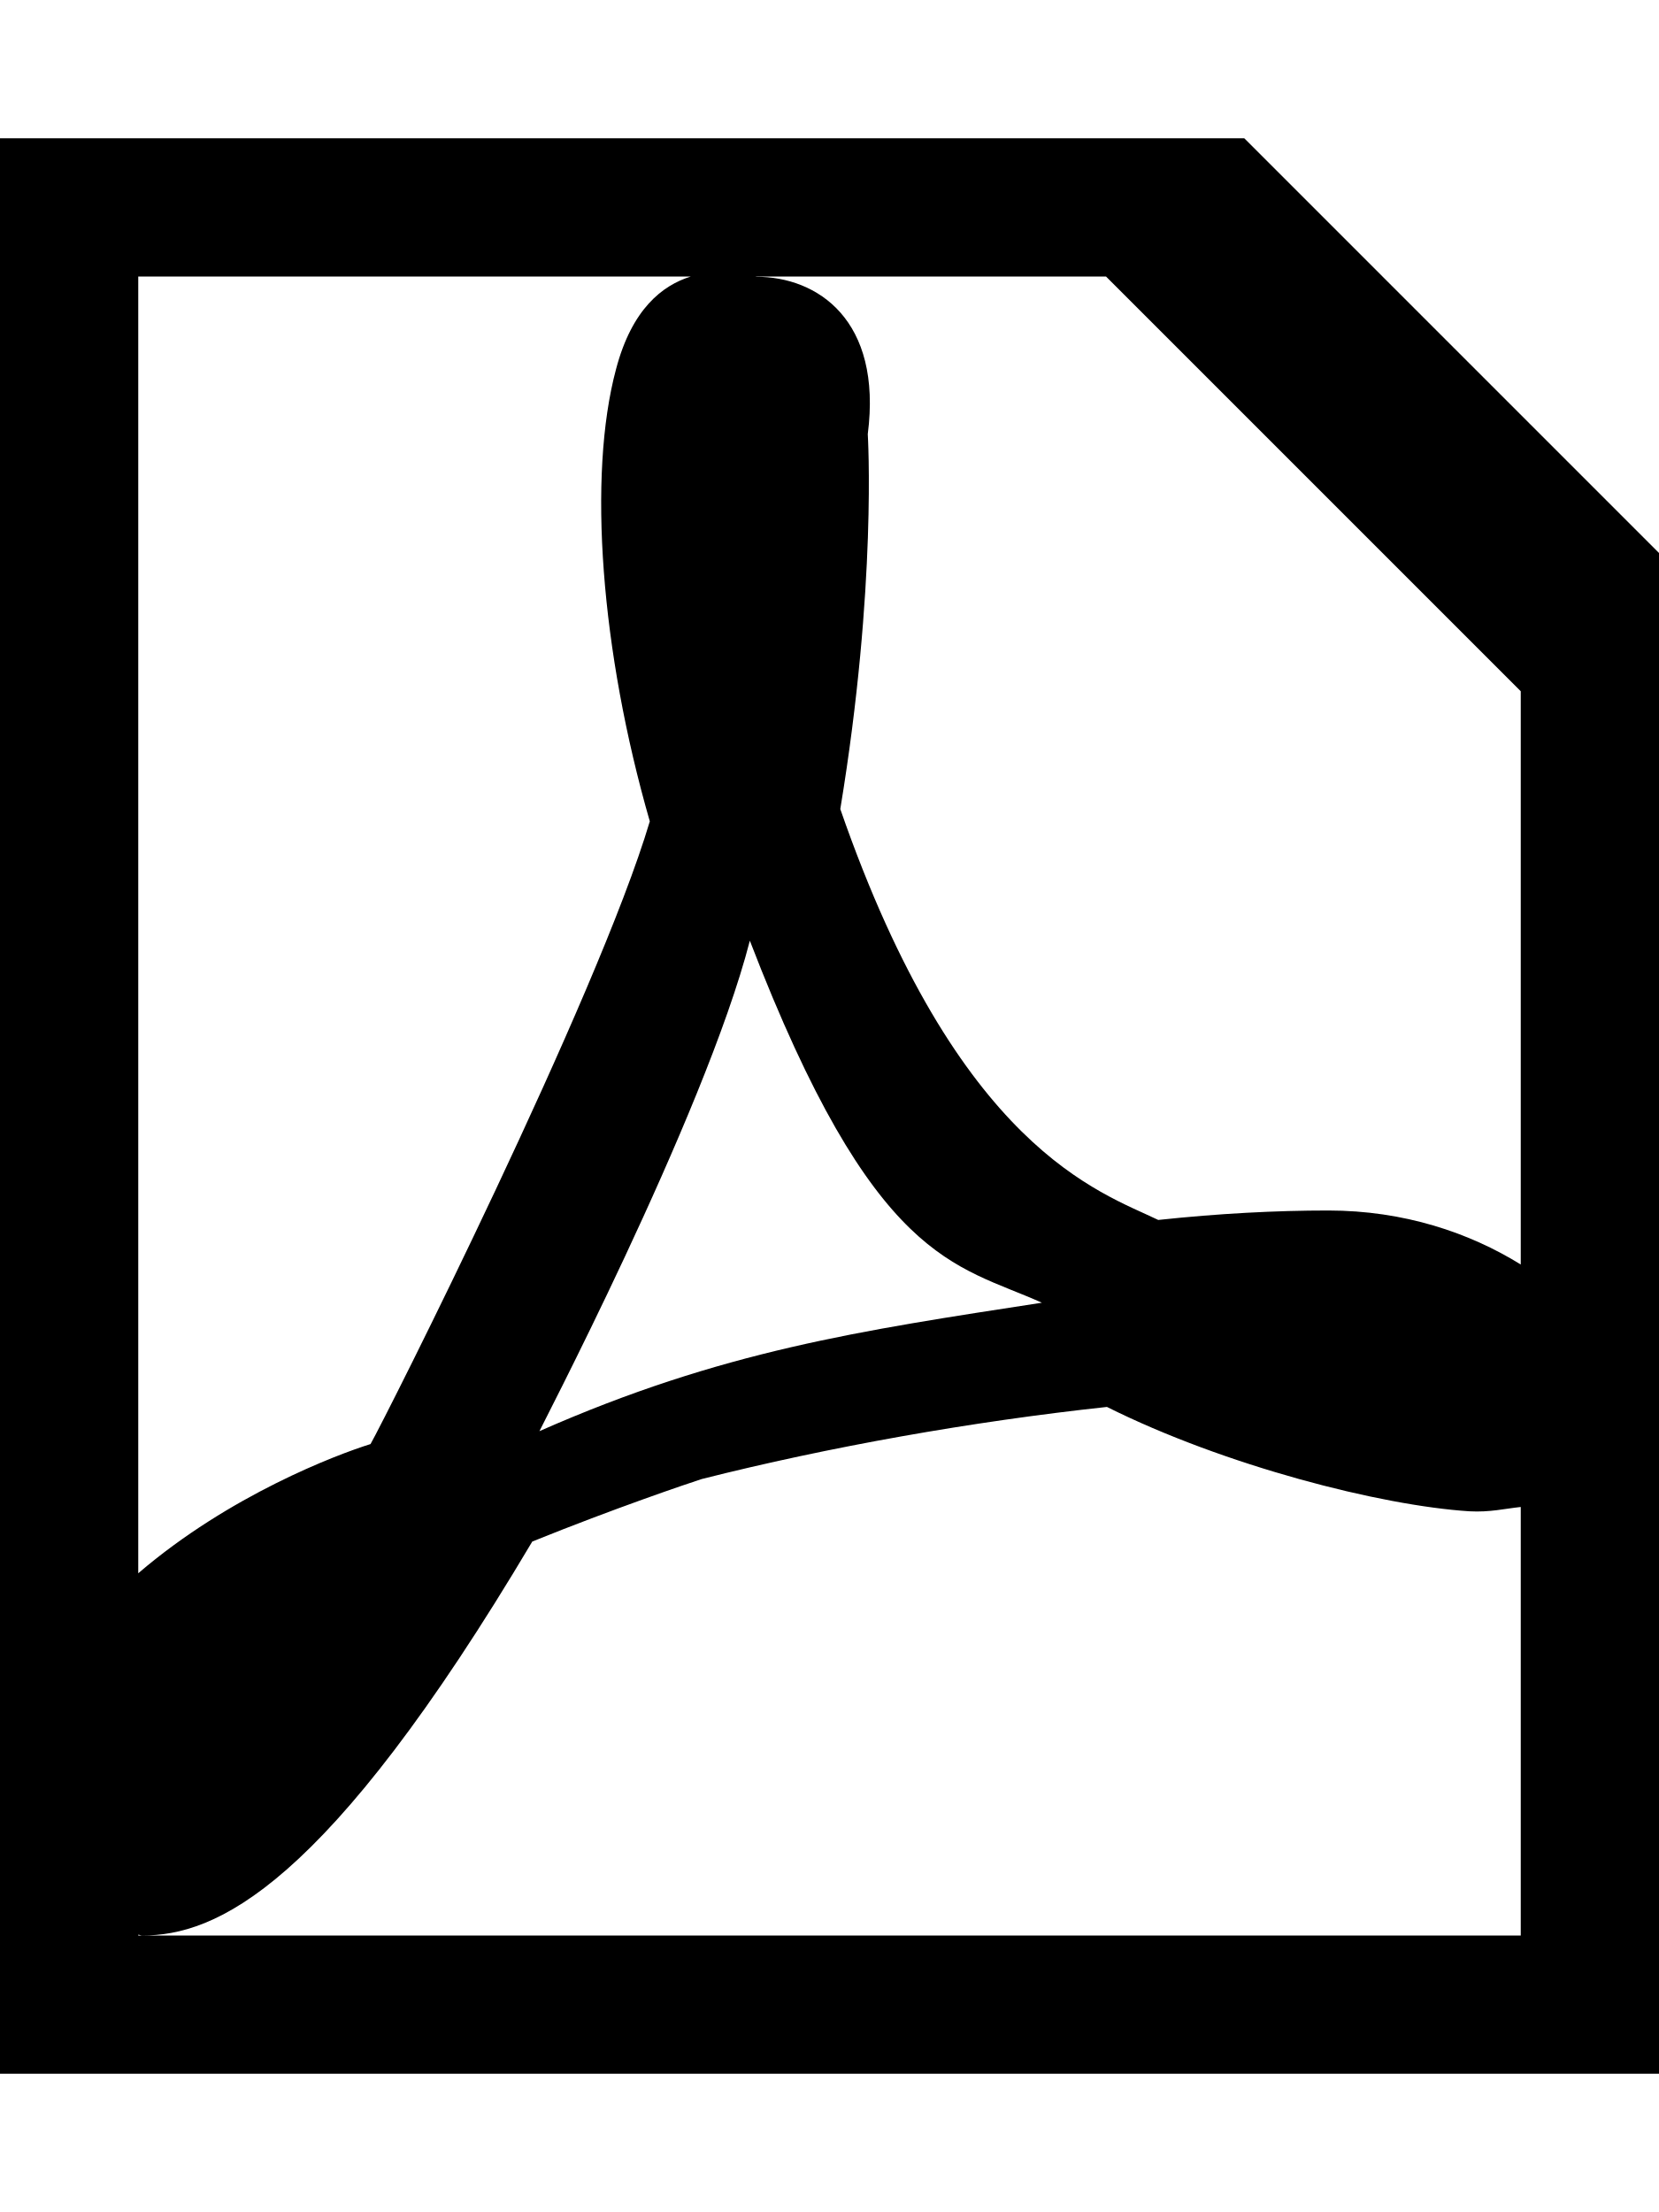
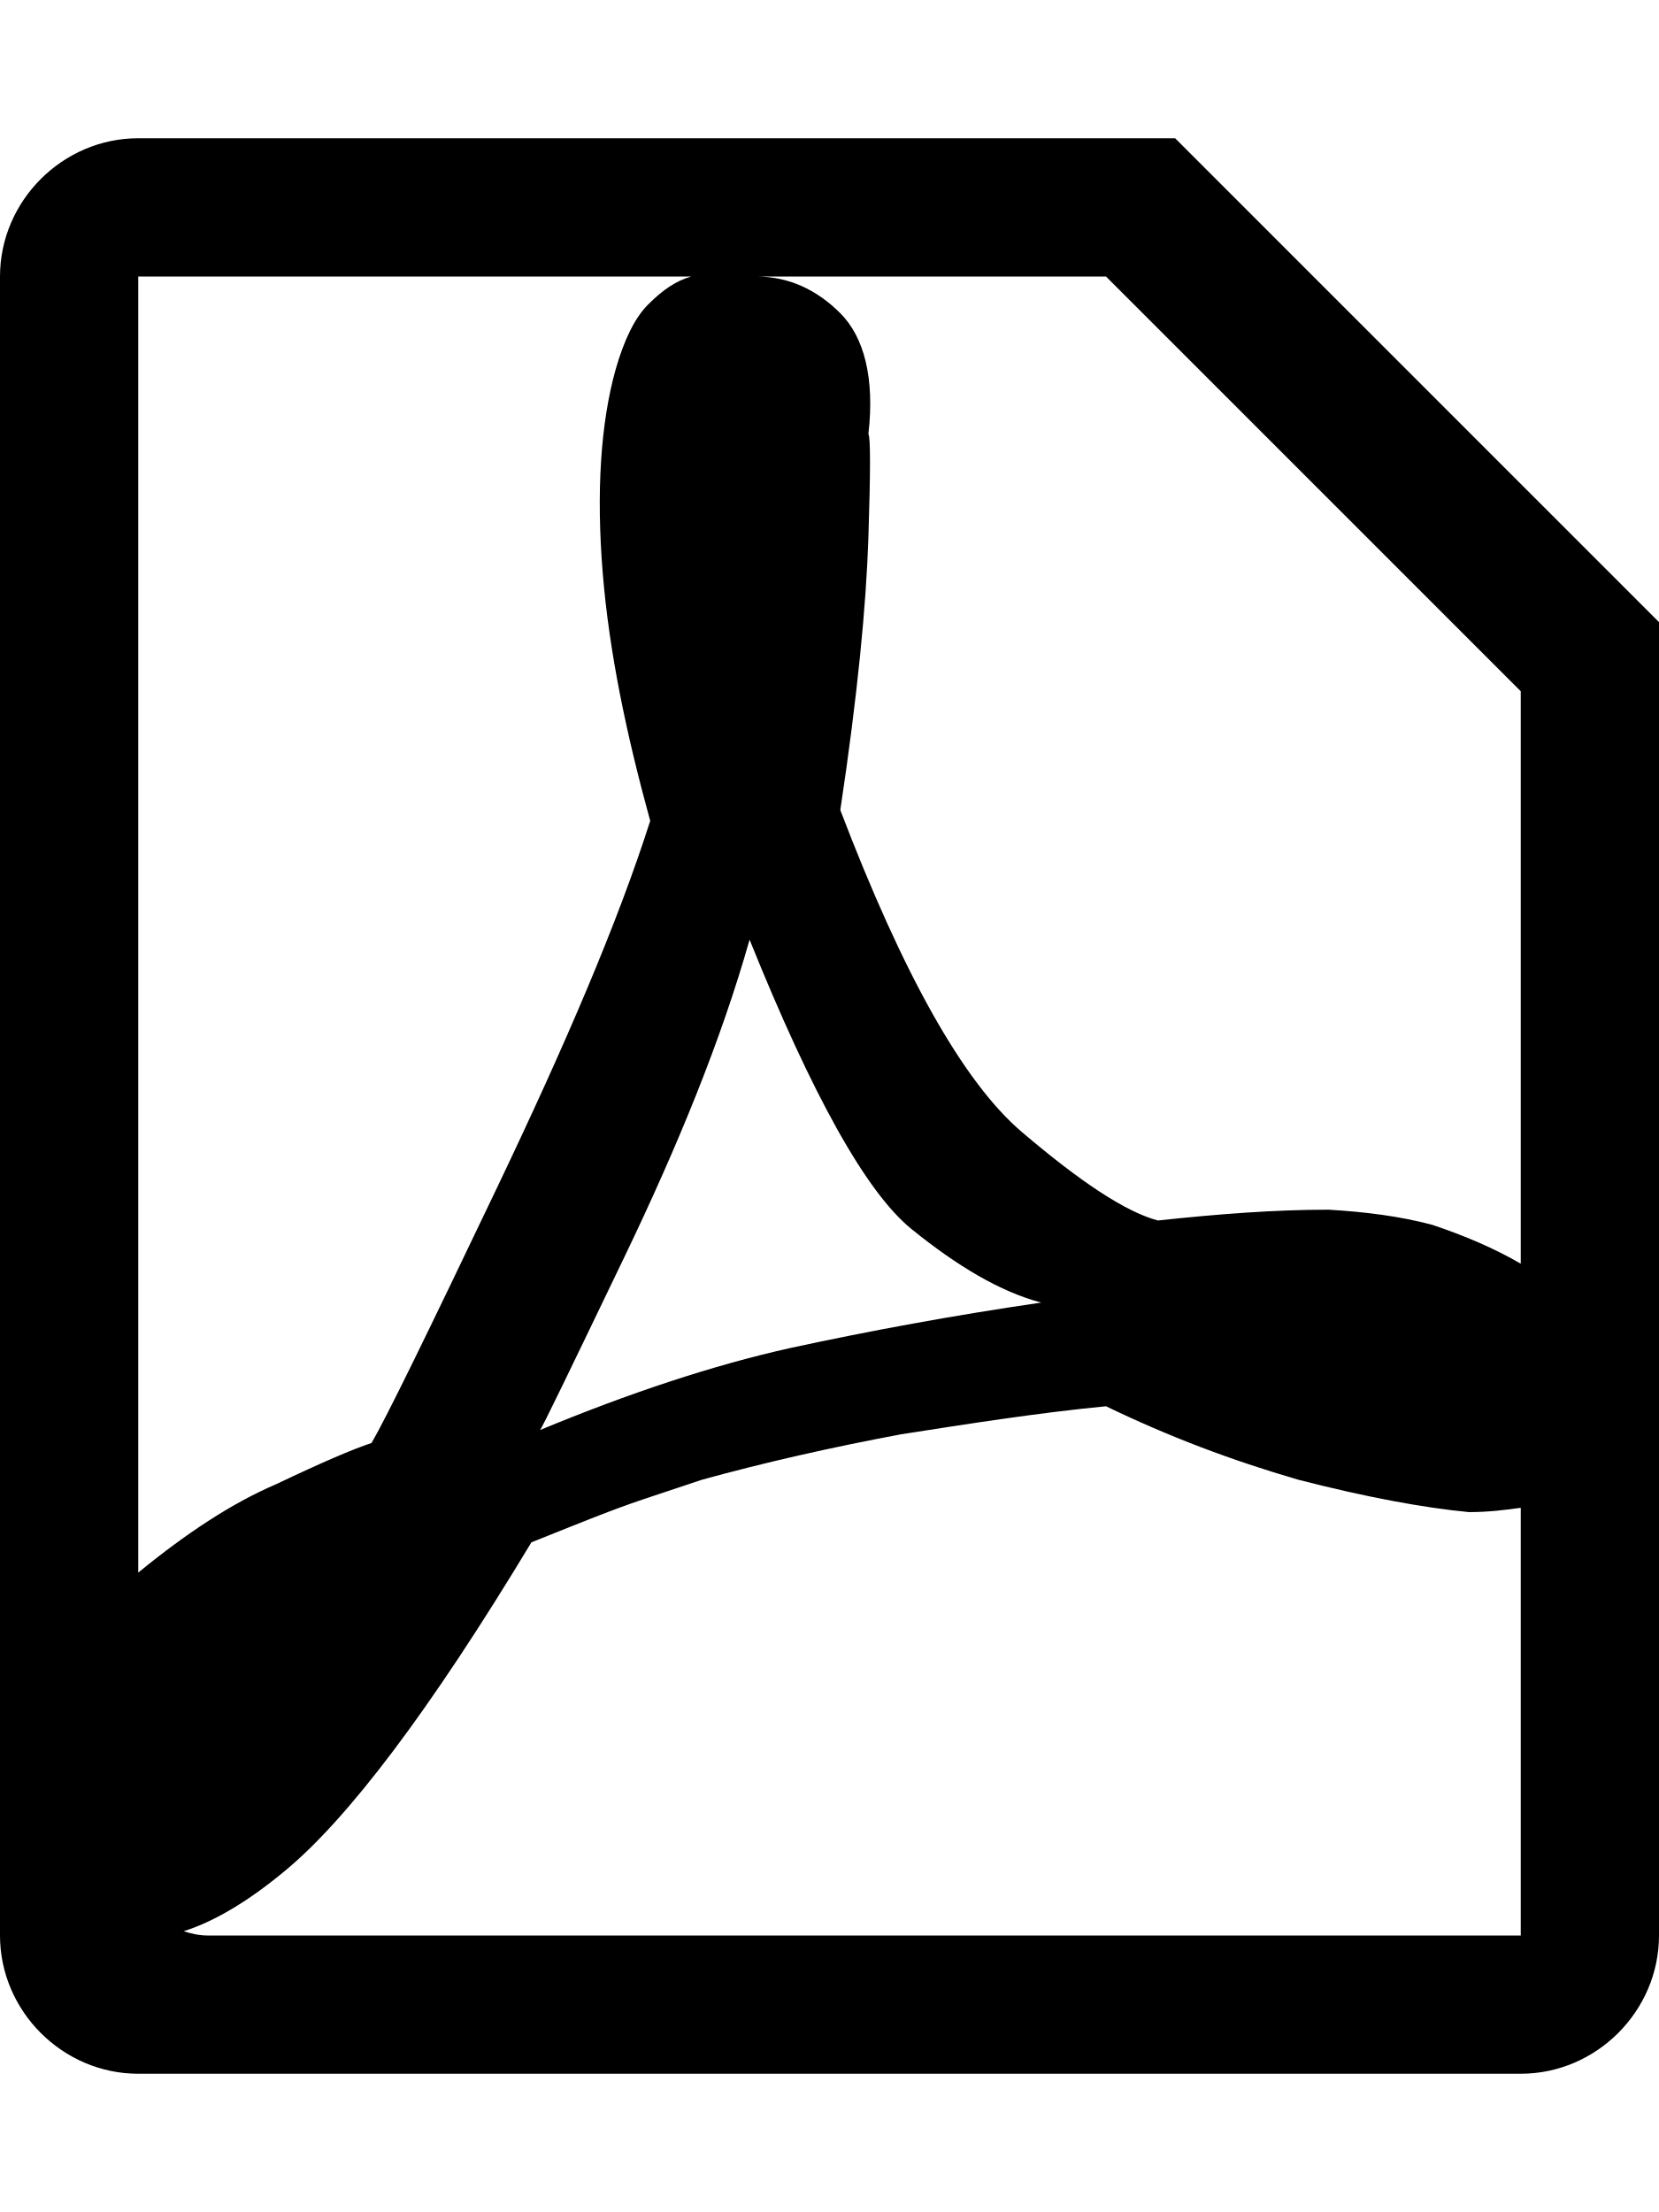
<svg xmlns="http://www.w3.org/2000/svg" height="1024" width="768">
-   <path d="M576 64H0v896h768V256L576 64zM64 128h255.812c-13.188 4.094-27.281 15.031-34.625 42.875-13.25 49.406-7.031 130.75 15.625 209.344C276.688 461.438 178.188 656.875 171.531 668.5c-15.625 4.875-65.344 23.625-107.531 59.812V128zM347.125 435.469c57.625 149.781 95 149.531 135.188 167.594C398.344 616 334.219 625.25 249.781 662.5 246.094 668.938 326.281 516.594 347.125 435.469zM704 896H65.844 64v-0.375c0.781 0.062 1.094 0.375 1.844 0.375 33.812 0 84.75-21 180.562-182.375 38.188-15.438 72.062-26.875 78.469-28.938 58.812-14.875 125-26.625 187.562-33.375C566.875 678.5 639.125 697 680.25 699.625c9.625 0.5 16.062-1.188 23.75-2V896zM704 585.375c-23.688-14.688-54-25-89.125-25-24.25 0-50.625 1.375-78.688 4.375-26.938-13-92.562-32.719-147.188-190.219 17.094-103.625 12.719-173.562 12.719-173.562 6.781-52.938-23.344-72.844-51.625-72.844 0 0-0.279-0.125-0.344-0.125H512l192 192V585.375z" />
+   <path d="M544 64H64C29 64 0 93 0 128v768c0 35 29 64 64 64h640c35 0 64-29 64-64V288L544 64zM64 128h256c-7 2-13 6-20 13-6 6-11 16-15 30-7 25-9 57-6 94s11 75 22 115c-15 47-39 103-71 170s-51 106-58 118c-9 3-23 9-44 19-21 9-42 23-64 41V128z m283 307c29 72 54 117 75 134s41 29 60 34c-41 6-79 13-116 21-36 8-75 21-116 38 1-1 14-28 39-80s45-101 58-147z m357 461H96c-4 0-8-1-11-2 13-4 29-13 47-28 29-24 67-74 114-152 20-8 37-15 52-20l27-9c29-8 60-15 92-21 32-5 64-10 95-13 29 14 58 25 89 34 31 8 58 13 79 15 9 0 17-1 24-2v198z m0-311c-12-7-26-13-41-18-15-4-31-6-48-7-25 0-51 2-79 5-15-4-36-18-63-41s-55-73-84-149c8-53 12-95 13-126s1-47 0-48c3-26-2-45-13-56s-24-17-39-17h162l192 192v265z" />
</svg>
